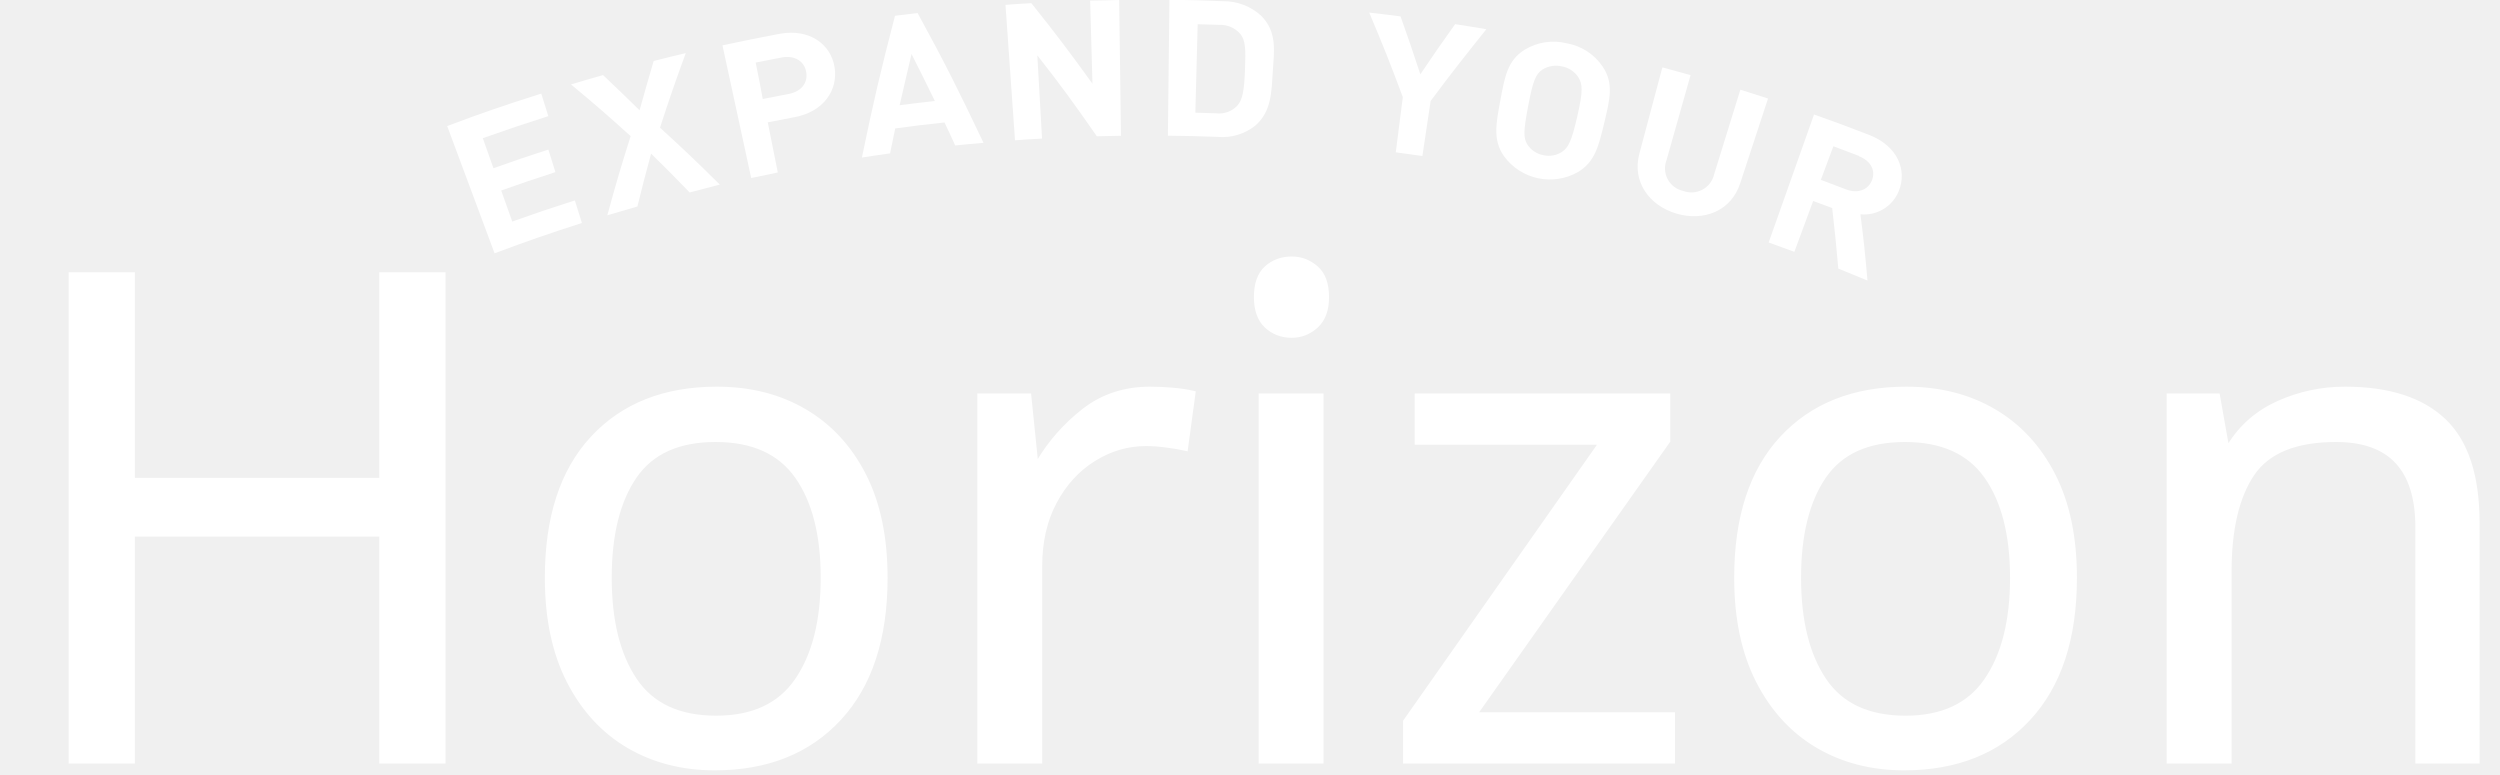
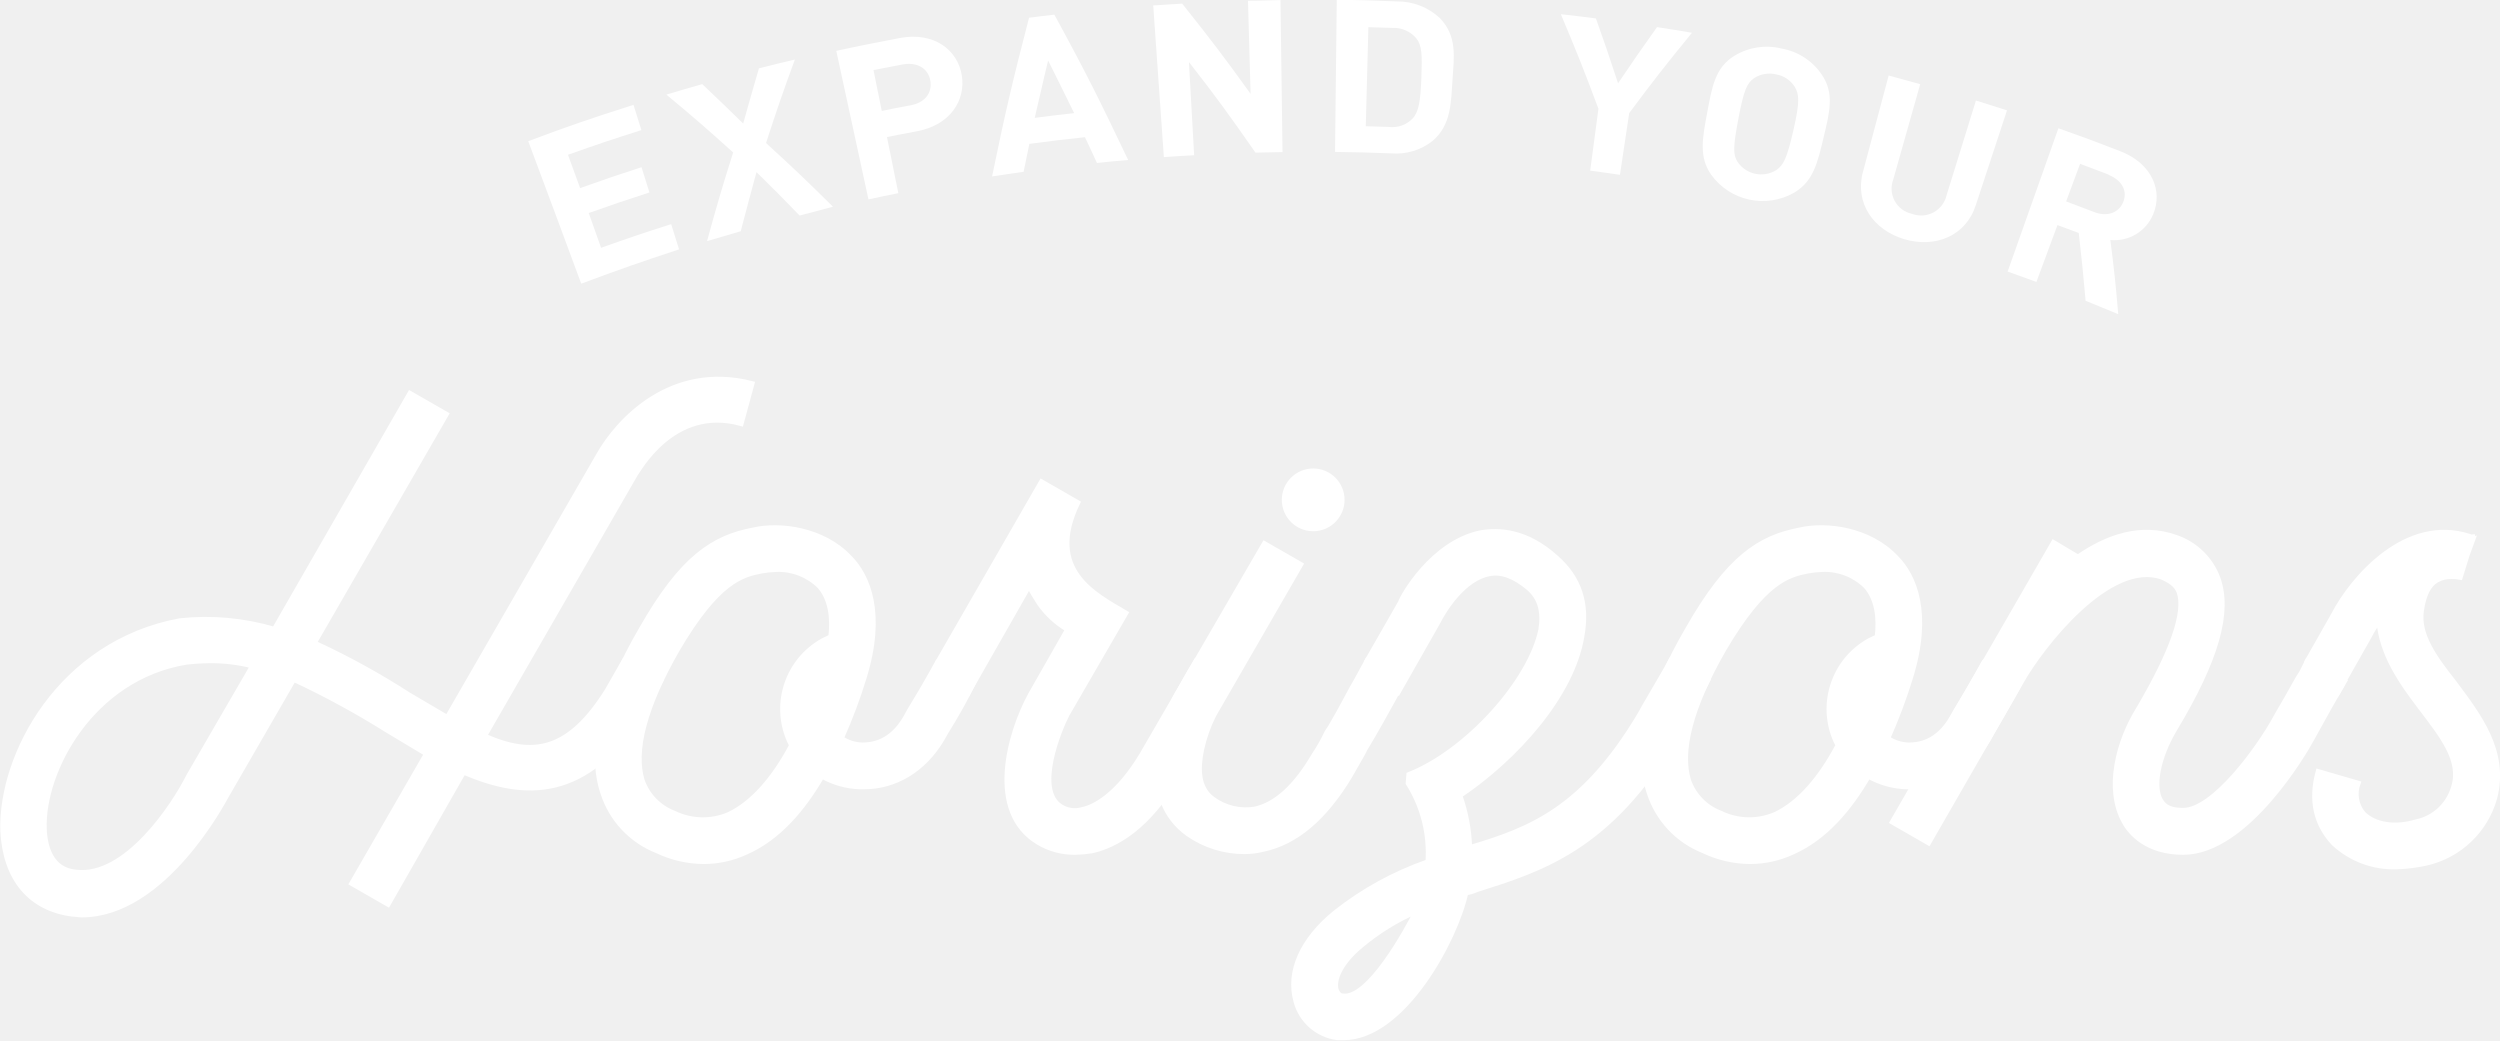
- <svg xmlns="http://www.w3.org/2000/svg" id="Layer_1" data-name="Layer 1" viewBox="0 0 355 110">
+ <svg xmlns="http://www.w3.org/2000/svg" id="Layer_1" data-name="Layer 1" viewBox="0 0 317.09 131.93">
  <defs>
-     <style>.cls-1,.cls-2{fill:#fff;}.cls-2{font-size:96.73px;stroke:#fff;stroke-miterlimit:10;stroke-width:0.7px;font-family:Madgue-Script, Madgue;}</style>
+     <style>.cls-1,.cls-2{fill:#fff;}.cls-2{stroke:#fff;stroke-miterlimit:10;stroke-width:0.7px;}</style>
  </defs>
-   <path class="cls-1" d="M92.37,139.12l-6.73-18.07c5.31-2,8-2.9,13.36-4.61.41,1.28.61,1.92,1,3.2-3.73,1.19-5.59,1.82-9.3,3.13.61,1.71.91,2.56,1.51,4.27,3.11-1.11,4.67-1.64,7.8-2.65.41,1.28.61,1.92,1,3.2-3.09,1-4.63,1.52-7.7,2.61l1.57,4.41c3.54-1.26,5.32-1.86,8.89-3,.4,1.28.61,1.92,1,3.2C99.81,136.41,97.32,137.27,92.37,139.12Z" transform="translate(-22.14 -103.15)" />
-   <path class="cls-1" d="M120.07,130.48c-2.15-2.23-3.25-3.33-5.47-5.51-.82,3-1.21,4.5-1.95,7.5-1.71.49-2.56.74-4.27,1.25,1.23-4.5,1.89-6.75,3.31-11.24-3.32-3-5-4.46-8.47-7.34,1.82-.55,2.73-.81,4.55-1.33,2.11,2,3.15,3,5.19,5,.77-2.78,1.18-4.18,2-7,1.82-.46,2.73-.69,4.56-1.12-1.55,4.23-2.28,6.35-3.66,10.59,3.48,3.18,5.18,4.8,8.49,8.08Z" transform="translate(-22.14 -103.15)" />
-   <path class="cls-1" d="M135,119.78l-3.84.74c.57,2.85.86,4.27,1.43,7.12-1.51.31-2.27.46-3.78.79-1.63-7.54-2.45-11.3-4.08-18.84,3.22-.7,4.84-1,8.07-1.63,4.31-.81,7.33,1.5,7.85,4.73S139.12,119,135,119.78Zm-1.79-8.48c-1.5.28-2.25.43-3.76.73.42,2.07.63,3.11,1,5.18,1.48-.3,2.22-.44,3.69-.72,1.79-.34,2.75-1.58,2.48-3.12S135,111,133.2,111.3Z" transform="translate(-22.14 -103.15)" />
-   <path class="cls-1" d="M157.78,123.81c-.6-1.31-.91-2-1.52-3.27-2.82.3-4.23.47-7,.85-.3,1.42-.44,2.13-.73,3.54-1.59.22-2.39.34-4,.59,1.67-8.06,2.61-12.09,4.7-20.13,1.28-.17,1.93-.24,3.21-.39,4,7.31,5.82,11,9.36,18.43C160.17,123.57,159.38,123.64,157.78,123.81Zm-6.2-13c-.7,2.91-1,4.37-1.69,7.28,2-.26,3-.38,5-.6C153.58,114.82,152.93,113.49,151.58,110.82Z" transform="translate(-22.14 -103.15)" />
-   <path class="cls-1" d="M177.89,122.5c-3.24-4.65-4.93-7-8.45-11.49.27,4.73.4,7.09.67,11.82-1.54.08-2.31.13-3.84.24-.54-7.69-.82-11.54-1.35-19.23,1.47-.11,2.2-.16,3.67-.24,3.61,4.52,5.34,6.81,8.68,11.44-.13-4.72-.2-7.08-.33-11.8,1.65,0,2.47-.06,4.12-.09.1,7.72.15,11.57.26,19.28Z" transform="translate(-22.14 -103.15)" />
-   <path class="cls-1" d="M200.37,121a7.47,7.47,0,0,1-5.3,1.59c-2.84-.11-4.25-.14-7.09-.17.08-7.72.13-11.57.22-19.28,3.05,0,4.57.07,7.62.18a7.87,7.87,0,0,1,5.45,2.11c2.23,2.3,1.8,4.94,1.61,7.83S202.71,119,200.37,121Zm-2.08-13a3.74,3.74,0,0,0-3-1.32l-3.08-.09c-.13,5-.2,7.53-.33,12.56l2.94.09a3.54,3.54,0,0,0,3-1.07c.77-.82,1-2.2,1.11-5.12S199,108.89,198.29,108Z" transform="translate(-22.14 -103.15)" />
-   <path class="cls-1" d="M225.29,117.49c-.47,3.13-.71,4.7-1.17,7.82-1.52-.22-2.27-.33-3.78-.53l1-7.84c-1.8-4.83-2.76-7.24-4.77-12,1.78.2,2.67.31,4.45.54,1.16,3.28,1.73,4.92,2.81,8.22,1.93-2.87,2.92-4.29,4.94-7.12,1.77.27,2.66.42,4.43.72C230,111.31,228.37,113.35,225.29,117.49Z" transform="translate(-22.14 -103.15)" />
-   <path class="cls-1" d="M246.21,127.58a8.06,8.06,0,0,1-10.51-2.26c-1.6-2.29-1.12-4.65-.51-7.92s1-5.67,3.44-7.18a7.85,7.85,0,0,1,6-.92,7.77,7.77,0,0,1,5.09,3.31c1.62,2.38,1,4.72.22,8S248.62,126.14,246.21,127.58Zm.07-13.44a3.54,3.54,0,0,0-2.33-1.56,3.64,3.64,0,0,0-2.8.46c-.92.64-1.31,1.48-2,5.11s-.7,4.56-.13,5.51a3.44,3.44,0,0,0,2.26,1.52,3.4,3.4,0,0,0,2.67-.47c.9-.63,1.34-1.44,2.17-5.06S246.86,115.11,246.28,114.14Z" transform="translate(-22.14 -103.15)" />
-   <path class="cls-1" d="M260.19,133.48c-3.89-1.15-6.32-4.56-5.26-8.51l3.27-12.25c1.6.43,2.4.65,4,1.1-1.37,4.83-2.05,7.24-3.41,12.06a3.27,3.27,0,0,0,2.36,4.38,3.31,3.31,0,0,0,4.4-2.37c1.48-4.79,2.23-7.18,3.72-12,1.58.49,2.36.74,3.93,1.25-1.57,4.82-2.36,7.23-3.94,12C268,133.1,264.09,134.63,260.19,133.48Z" transform="translate(-22.14 -103.15)" />
-   <path class="cls-1" d="M283.18,141.29c-.3-3.44-.48-5.16-.87-8.6l-2.7-1-2.67,7.22c-1.46-.54-2.19-.81-3.65-1.33,2.57-7.27,3.86-10.9,6.44-18.17,3.15,1.11,4.72,1.7,7.85,2.91,4.06,1.57,5.41,5.06,4.17,8a5.31,5.31,0,0,1-5.43,3.26c.48,3.77.68,5.65,1,9.41C285.7,142.3,284.86,142,283.18,141.29Zm2.93-16c-1.45-.56-2.18-.83-3.63-1.37l-1.78,4.77c1.44.53,2.15.8,3.57,1.35,1.66.64,3.14.09,3.69-1.29S287.8,126,286.11,125.33Z" transform="translate(-22.14 -103.15)" />
-   <text class="cls-2" transform="translate(0.71 108.07)">Horizons</text>
+   <path class="cls-1" d="M94.91,139.12c-2.69-7.23-4-10.84-6.72-18.07,5.3-2,8-2.9,13.35-4.61l1,3.2c-3.74,1.19-5.6,1.81-9.31,3.13L94.77,127c3.1-1.11,4.66-1.64,7.79-2.65.41,1.28.61,1.92,1,3.2-3.09,1-4.63,1.52-7.7,2.61l1.57,4.41c3.54-1.26,5.32-1.86,8.89-3,.41,1.28.61,1.92,1,3.2C102.35,136.41,99.86,137.27,94.91,139.12Z" transform="translate(-21.19 -103.14)" />
+   <path class="cls-1" d="M122.61,130.48c-2.15-2.23-3.25-3.33-5.47-5.51-.82,3-1.21,4.5-2,7.5-1.71.49-2.56.74-4.27,1.25,1.23-4.5,1.89-6.75,3.31-11.24-3.32-3-5-4.46-8.47-7.34,1.82-.55,2.73-.81,4.55-1.33,2.11,2,3.15,3,5.19,5,.78-2.78,1.18-4.18,2-7,1.82-.46,2.73-.69,4.56-1.12-1.55,4.23-2.28,6.35-3.66,10.59,3.48,3.18,5.18,4.8,8.49,8.08Z" transform="translate(-21.19 -103.14)" />
+   <path class="cls-1" d="M137.53,119.78c-1.53.29-2.3.43-3.84.74.58,2.85.86,4.27,1.44,7.12-1.52.3-2.28.46-3.79.79-1.63-7.54-2.45-11.31-4.08-18.84,3.22-.7,4.84-1,8.07-1.63,4.31-.81,7.33,1.5,7.85,4.73S141.66,119,137.53,119.78Zm-1.78-8.48c-1.51.28-2.26.43-3.77.73l1.05,5.18c1.47-.3,2.21-.45,3.69-.72,1.79-.34,2.74-1.58,2.47-3.12S137.57,111,135.75,111.3Z" transform="translate(-21.19 -103.14)" />
+   <path class="cls-1" d="M160.32,123.81c-.6-1.31-.91-2-1.52-3.27-2.82.3-4.23.47-7.05.85-.3,1.42-.44,2.13-.73,3.54-1.59.22-2.38.34-4,.59,1.66-8.06,2.6-12.09,4.69-20.13,1.28-.17,1.93-.24,3.21-.39,4,7.31,5.82,11,9.36,18.43C162.72,123.57,161.92,123.64,160.32,123.81Zm-6.19-13c-.71,2.91-1,4.37-1.7,7.28,2-.26,3-.38,5-.6C156.12,114.82,155.47,113.49,154.13,110.82Z" transform="translate(-21.19 -103.14)" />
+   <path class="cls-1" d="M180.43,122.5c-3.24-4.65-4.93-7-8.44-11.49.26,4.73.39,7.09.66,11.82-1.54.08-2.31.13-3.84.24l-1.35-19.24c1.47-.1,2.2-.15,3.67-.23,3.61,4.52,5.35,6.81,8.68,11.44-.13-4.72-.2-7.08-.33-11.8,1.65,0,2.48-.06,4.12-.09.1,7.72.15,11.57.26,19.28Z" transform="translate(-21.19 -103.14)" />
+   <path class="cls-1" d="M202.91,121a7.45,7.45,0,0,1-5.3,1.59c-2.83-.11-4.25-.14-7.09-.18.08-7.71.13-11.56.22-19.28,3,0,4.57.08,7.62.19a7.87,7.87,0,0,1,5.45,2.11c2.23,2.3,1.8,4.94,1.61,7.83S205.25,119,202.91,121Zm-2.08-13a3.74,3.74,0,0,0-3-1.32l-3.08-.09c-.13,5-.2,7.53-.33,12.56l2.94.09a3.54,3.54,0,0,0,3-1.07c.77-.82,1-2.2,1.11-5.12S201.55,108.89,200.83,108Z" transform="translate(-21.19 -103.14)" />
+   <path class="cls-1" d="M227.83,117.49c-.47,3.13-.71,4.7-1.17,7.82-1.51-.22-2.27-.33-3.78-.53l1.05-7.84c-1.8-4.83-2.76-7.24-4.77-12,1.78.2,2.67.31,4.45.54,1.17,3.28,1.73,4.92,2.81,8.22,1.94-2.87,2.92-4.29,4.94-7.12,1.77.27,2.66.42,4.43.72C232.51,111.31,230.91,113.35,227.83,117.49Z" transform="translate(-21.19 -103.14)" />
+   <path class="cls-1" d="M248.75,127.58a8.06,8.06,0,0,1-10.51-2.26c-1.6-2.29-1.12-4.65-.51-7.92s1-5.67,3.44-7.18a7.85,7.85,0,0,1,6-.92,7.77,7.77,0,0,1,5.09,3.31c1.62,2.38,1,4.72.22,8S251.16,126.14,248.75,127.58Zm.07-13.44a3.49,3.49,0,0,0-2.33-1.56,3.6,3.6,0,0,0-2.8.46c-.92.64-1.31,1.48-2,5.11s-.7,4.56-.13,5.5a3.62,3.62,0,0,0,4.93,1.06c.91-.63,1.34-1.44,2.17-5.06S249.4,115.11,248.82,114.14Z" transform="translate(-21.19 -103.14)" />
+   <path class="cls-1" d="M262.73,133.48c-3.89-1.15-6.31-4.56-5.26-8.51l3.27-12.25c1.61.43,2.4.65,4,1.1-1.37,4.82-2.05,7.24-3.41,12.06a3.27,3.27,0,0,0,2.36,4.38,3.31,3.31,0,0,0,4.4-2.37c1.49-4.79,2.23-7.19,3.72-12,1.58.49,2.37.74,3.94,1.25l-3.95,12C270.53,133.1,266.63,134.63,262.73,133.48Z" transform="translate(-21.19 -103.14)" />
+   <path class="cls-1" d="M285.72,141.29c-.3-3.44-.48-5.16-.87-8.6l-2.7-1-2.67,7.21c-1.46-.54-2.19-.8-3.65-1.32,2.57-7.27,3.86-10.9,6.44-18.17,3.15,1.11,4.72,1.7,7.85,2.91,4.06,1.57,5.41,5.06,4.17,8a5.31,5.31,0,0,1-5.43,3.26c.48,3.77.68,5.65,1,9.41C288.24,142.3,287.4,142,285.72,141.29Zm2.93-16c-1.45-.56-2.18-.83-3.63-1.37-.71,1.9-1.07,2.86-1.77,4.77,1.43.53,2.14.8,3.57,1.35,1.65.64,3.13.09,3.68-1.29S290.34,126,288.65,125.33Z" transform="translate(-21.19 -103.14)" />
+   <path class="cls-2" d="M100.38,187l4.55,2.52-2.22,3.87c-7.16,11.22-14.9,11-22.74,7.64L70.4,217.79l-4.55-2.61,9.48-16.44-5-3a109.34,109.34,0,0,0-11.9-6.48l-8.6,14.89c-.29.49-7.84,15-18.28,15-.39,0-.78-.1-1.17-.1-5.32-.68-8.51-4.45-8.8-10.54-.29-9.58,7.26-23.8,22.44-26.6A30.78,30.78,0,0,1,56,183L73.2,153.08l4.55,2.61L61,184.71a95.78,95.78,0,0,1,12,6.58l4.93,2.9,19.25-33.37c2.42-4.26,9.09-11.61,19.35-9l-1.36,5c-8.7-2.41-13.15,6.2-13.44,6.49L82.59,196.51c6.28,2.81,10.83,1.94,15.67-5.8Zm-47.1.58a20.9,20.9,0,0,0-5.61-.67,28,28,0,0,0-2.9.19c-12,2-18.28,13.83-18,21.18.09,2.32.87,5.23,4.06,5.52,6.38.77,12.48-8.52,14.31-12.19Z" transform="translate(-21.19 -103.14)" />
+   <path class="cls-2" d="M130.28,202.9a10.4,10.4,0,0,1-4.84-1.36c-2.42,4.16-5.51,7.84-9.67,9.67a12.81,12.81,0,0,1-5.32,1.17,13.86,13.86,0,0,1-5.9-1.36,11.69,11.69,0,0,1-6.87-7.35c-1.74-5.22-.1-12.19,4.93-20.79,5.13-9,9.09-11.52,14.12-12.48,3.39-.78,8.81-.1,12.19,3.48,2.32,2.32,4.35,7.06,1.84,15.19a67.18,67.18,0,0,1-2.9,7.73,5,5,0,0,0,2.71.87c1.25,0,3.67-.29,5.51-3.48l.48-.87c3-4.93,3.58-6.29,3.68-6.29l4.54,2.42a73.62,73.62,0,0,1-3.67,6.58l-.49.87c-2.32,3.87-5.9,6-9.86,6Zm-16.64,3.58c3.09-1.46,5.8-4.65,8-8.81l-.29-.58a9.88,9.88,0,0,1,4.25-12.67l1-.48c.29-2.42,0-4.84-1.45-6.48a7.49,7.49,0,0,0-5.51-2.13,12.76,12.76,0,0,0-1.84.19c-2.52.49-5.61,1.26-10.74,10-4.16,7.25-5.61,12.86-4.45,16.63a6.89,6.89,0,0,0,4.06,4.16A8.38,8.38,0,0,0,113.64,206.48Z" transform="translate(-21.19 -103.14)" />
+   <path class="cls-2" d="M170.9,190.52c.68-1.26,1.36-2.42,2-3.49l4.55,2.52c-.68,1.06-1.36,2.22-2,3.48l-4.84,8.51c-3.87,6.58-7.93,8.8-10.93,9.48a15.32,15.32,0,0,1-2.13.19,8.82,8.82,0,0,1-4.64-1.25c-6.48-3.87-3.68-13.74-1-18.67l4.74-8.32a11.53,11.53,0,0,1-3.58-3.29c-.48-.77-1-1.55-1.35-2.32L144,190.9,140.24,187,153.3,164.3l4.54,2.61c-4.16,8.61,2.23,11.71,6.1,14l-7.45,12.86c-1,1.94-4.16,9.58-.77,11.71a3.35,3.35,0,0,0,2.7.39c1.55-.29,4.55-1.84,7.64-7Z" transform="translate(-21.19 -103.14)" />
+   <path class="cls-2" d="M192.38,201.54q-4.8,8-11,9.29a9.7,9.7,0,0,1-2.32.29,12.46,12.46,0,0,1-7.16-2.23c-6.09-4.35-3.77-13.15-1.45-17.6l11.12-19.15,4.55,2.61-11,19.05a18.38,18.38,0,0,0-1.55,4.36c-.48,2.32-.58,4.93,1.46,6.38a7.11,7.11,0,0,0,5.32,1.26c2.7-.58,5.22-2.9,7.54-6.87a21.27,21.27,0,0,0,1.64-2.9l.39-.58c1.45-2.42,2.52-4.64,3.39-6.09L194.6,187l4.55,2.52L197.79,192c-.87,1.54-2,3.67-3.48,6.09l-.29.58Zm-1-35a3.63,3.63,0,0,1-7.26,0,3.63,3.63,0,1,1,7.26,0Z" transform="translate(-21.19 -103.14)" />
+   <path class="cls-2" d="M237.74,189.45a62.71,62.71,0,0,1-3.48,6.1l-.48.87c-8.42,14.31-17.12,16.92-25.35,19.54a3.91,3.91,0,0,1-1.35.38c-1.26,5.9-7.93,18.38-15.48,18.38h-.77a6.22,6.22,0,0,1-5.22-4.55c-1.07-3.77.77-7.83,4.93-11.22a40.25,40.25,0,0,1,11.8-6.48,16.54,16.54,0,0,0-2.51-10l.09-1.06c7.35-2.91,15.38-11.8,16.74-18.38.38-2.32-.1-4.06-1.55-5.32-1.84-1.55-3.49-2.13-5-1.84-3.29.58-5.81,4.64-6.58,6.19l-5,8.8L194.6,187l4.26-7.44c.19-.68,4-7.55,10.15-8.81,2.23-.38,5.71-.29,9.48,3.1,3,2.61,4.07,5.9,3.29,10.06-1.26,7.45-8.41,15.38-15.47,20.12a21.59,21.59,0,0,1,1.25,6.67c7.84-2.32,14.51-4.93,21.67-16.93l.48-.87,2.81-4.83.58-1.07Zm-36.85,29.21a29.07,29.07,0,0,0-7.06,4.36c-2.71,2.22-3.58,4.44-3.19,5.7.29.68.58.78.87.78C194.79,230,199.63,221.18,200.89,218.66Z" transform="translate(-21.19 -103.14)" />
+   <path class="cls-2" d="M263,202.9a10.43,10.43,0,0,1-4.84-1.36c-2.42,4.16-5.51,7.84-9.67,9.67a12.77,12.77,0,0,1-5.32,1.17,13.89,13.89,0,0,1-5.9-1.36,11.74,11.74,0,0,1-6.87-7.35c-1.74-5.22-.1-12.19,4.93-20.79,5.13-9,9.1-11.52,14.13-12.48,3.38-.78,8.8-.1,12.18,3.48,2.33,2.32,4.36,7.06,1.84,15.19a67.18,67.18,0,0,1-2.9,7.73,5,5,0,0,0,2.71.87c1.26,0,3.67-.29,5.51-3.48l.49-.87c3-4.93,3.57-6.29,3.67-6.29l4.55,2.42c0,.1-.68,1.45-3.68,6.58l-.48.87c-2.32,3.87-5.9,6-9.87,6Zm-16.64,3.58c3.1-1.46,5.8-4.65,8-8.81l-.29-.58a9.88,9.88,0,0,1,4.25-12.67l1-.48c.29-2.42,0-4.84-1.45-6.48a7.49,7.49,0,0,0-5.51-2.13,12.76,12.76,0,0,0-1.84.19c-2.51.49-5.61,1.26-10.74,10-4.16,7.25-5.61,12.86-4.45,16.63a6.88,6.88,0,0,0,4.07,4.16A8.36,8.36,0,0,0,246.35,206.48Z" transform="translate(-21.19 -103.14)" />
+   <path class="cls-2" d="M318.51,189.55l-.77,1.35c-.68,1.07-1.45,2.52-2.91,5.13l-.48.87c-.77,1.45-8.22,14.31-16.25,14.31-4.55,0-6.67-2.41-7.45-3.86-2.32-4.16-.77-10.16,1.84-14.32,4.26-7.25,6-12.19,5.13-14.8-.29-.68-.68-1.26-2.23-1.93-6.67-2.32-15.28,8.7-17.89,13.35L265.79,210l-4.54-2.61L281.66,172l3.09,1.84c3.78-2.61,8-4.06,12.38-2.52a8.6,8.6,0,0,1,5.32,5.13c1.55,4.26-.09,10.25-5.51,19.25-2,3.38-2.81,7.16-1.74,9,.29.39.68,1.26,2.9,1.26,3.87,0,9.58-7.83,11.7-11.7l.49-.87c1.45-2.42,2.22-4,2.9-5l.68-1.36Z" transform="translate(-21.19 -103.14)" />
+   <path class="cls-2" d="M332.44,189.74c3.09,4.16,6.67,8.71,5.13,14.61a11.66,11.66,0,0,1-8.61,8.22,20.09,20.09,0,0,1-3.78.48,11.13,11.13,0,0,1-8-3c-2.23-2.41-2.91-5.41-1.94-9l5,1.45a3.9,3.9,0,0,0,.68,3.87c1.45,1.45,4.06,1.84,6.67,1.06a6.29,6.29,0,0,0,4.84-4.45c1.06-3.38-1.45-6.48-4.16-10.06-2.42-3.19-5-6.77-5.32-11.12a12.37,12.37,0,0,0-1.26,2l-4,7.06L313.87,187l3.29-5.8c2.51-4.84,9.28-12.57,17.21-10a.62.62,0,0,0,.39.09c0,.1,0,.1.1.1l-.78,2.13-.87,2.8a4.59,4.59,0,0,0-1.06-.09,3.58,3.58,0,0,0-1.94.48c-1,.58-1.64,1.84-1.93,3.87C327.8,183.65,330,186.65,332.44,189.74Z" transform="translate(-21.19 -103.14)" />
</svg>
